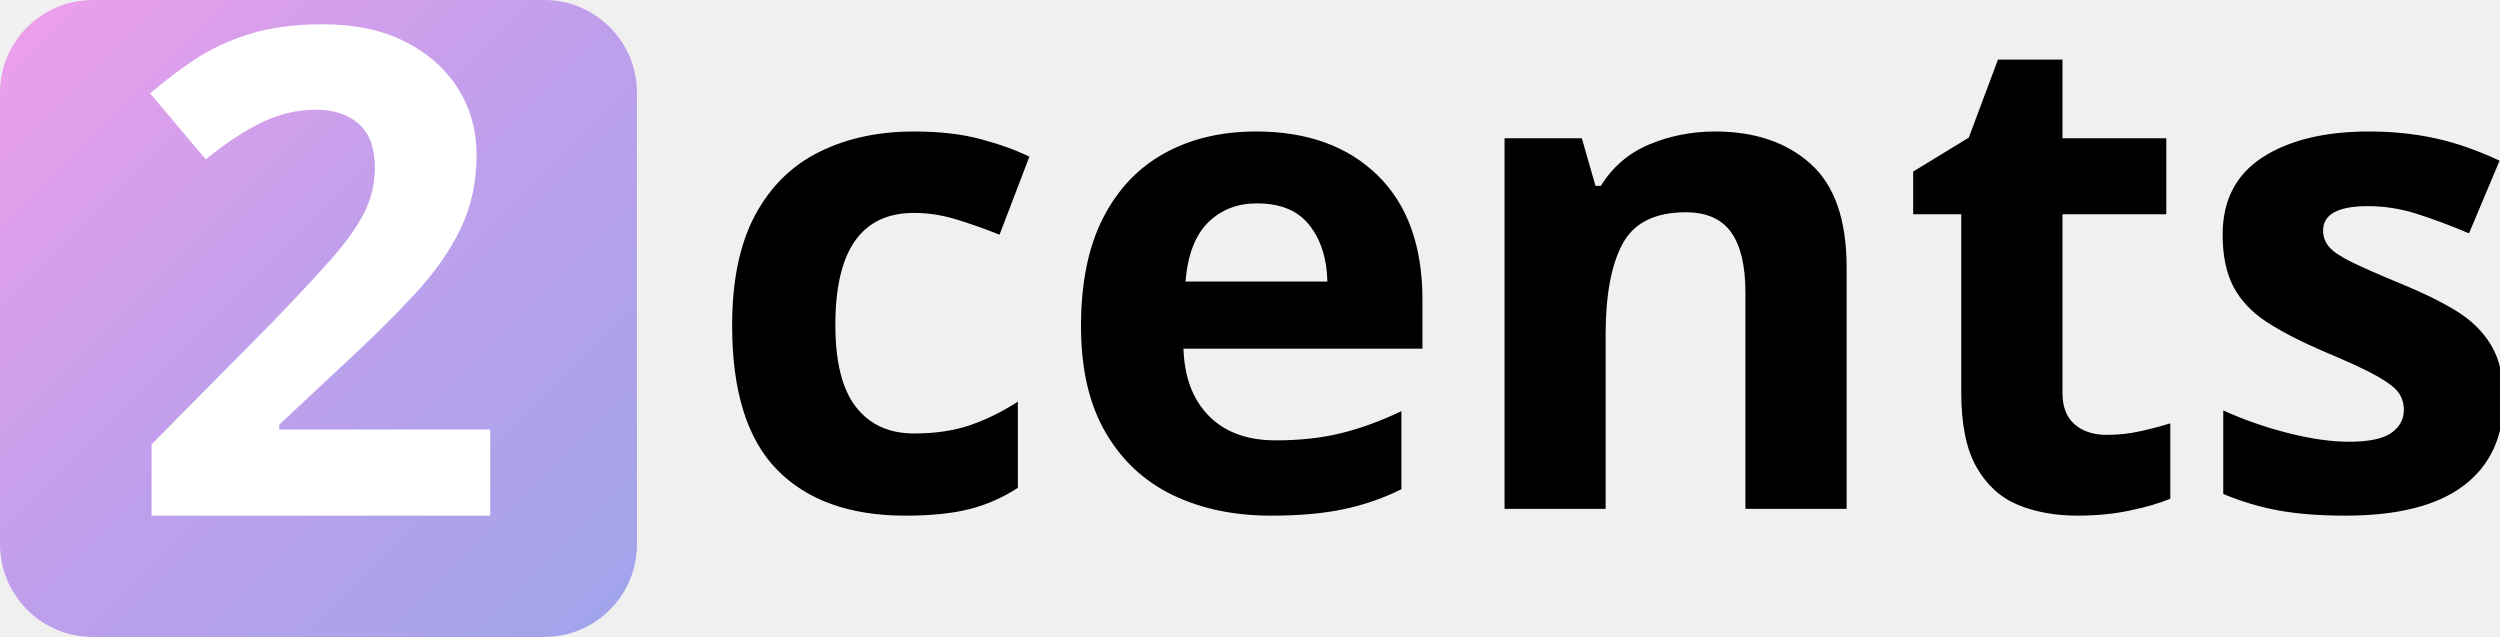
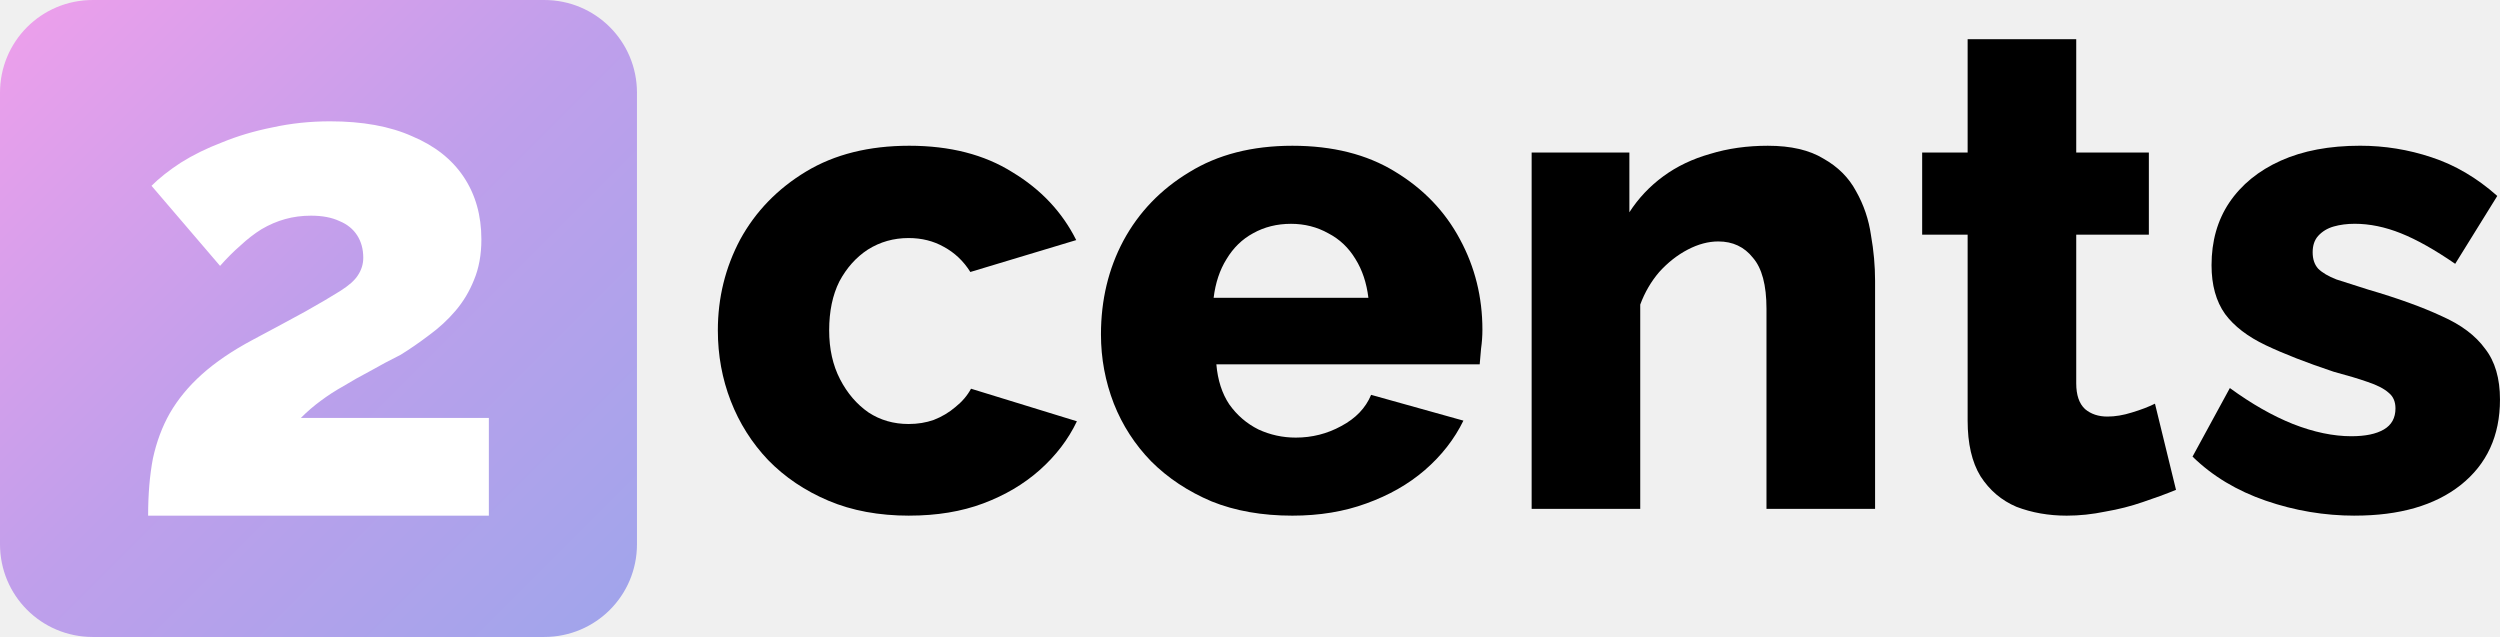
- <svg xmlns="http://www.w3.org/2000/svg" xmlns:xlink="http://www.w3.org/1999/xlink" id="svg1587" version="1.1" viewBox="0 0 311.865 79.46" height="79.46mm" width="311.865mm">
-   <defs id="defs1581">
-     <linearGradient xlink:href="#linearGradient1569" id="linearGradient1739-4" x1="2533.053" y1="2978.423" x2="2612.513" y2="3057.883" gradientUnits="userSpaceOnUse" gradientTransform="translate(-2654.869,-2943.567)" />
+ <svg xmlns="http://www.w3.org/2000/svg" xmlns:xlink="http://www.w3.org/1999/xlink" id="svg3471" version="1.1" viewBox="0 0 311.865 79.46" height="79.46mm" width="311.865mm">
+   <defs id="defs3465">
+     <linearGradient xlink:href="#linearGradient1569" id="linearGradient1739-4" x1="2533.053" y1="2978.423" x2="2612.513" y2="3057.883" gradientUnits="userSpaceOnUse" gradientTransform="translate(-2599.329,-2955.468)" />
    <linearGradient id="linearGradient1569">
      <stop id="stop1565" offset="0" style="stop-color:#ef9feb;stop-opacity:1" />
      <stop style="stop-color:#bf9feb;stop-opacity:1" offset="0.49" id="stop1590" />
      <stop id="stop1567" offset="1" style="stop-color:#9fa5eb;stop-opacity:1" />
    </linearGradient>
  </defs>
-   <g transform="translate(121.8156,-34.85123)" id="layer1">
-     <rect style="font-style:normal;font-variant:normal;font-weight:900;font-stretch:normal;font-size:14.111px;line-height:1.25;font-family:'Arial Black';-inkscape-font-specification:'Arial Black, Heavy';font-variant-ligatures:normal;font-variant-caps:normal;font-variant-numeric:normal;font-variant-east-asian:normal;fill:url(#linearGradient1739-4);fill-opacity:1;stroke:none;stroke-width:40;stroke-linecap:round;stroke-linejoin:round;stroke-miterlimit:4;stroke-dasharray:none;paint-order:fill markers stroke" id="rect1525-8-0" width="79.46" height="79.46" x="-121.816" y="34.851" ry="11.572" />
-     <text id="text1521-5-4-5" y="99.178" x="-106.302" style="font-style:normal;font-variant:normal;font-weight:800;font-stretch:normal;font-size:84.669px;line-height:1.25;font-family:Raleway;-inkscape-font-specification:'Raleway, Ultra-Bold';font-variant-ligatures:normal;font-variant-caps:normal;font-variant-numeric:normal;font-variant-east-asian:normal;fill:#ffffff;fill-opacity:1;stroke-width:0.21" xml:space="preserve">
-       <tspan style="font-style:normal;font-variant:normal;font-weight:800;font-stretch:normal;font-size:84.669px;font-family:Raleway;-inkscape-font-specification:'Raleway, Ultra-Bold';font-variant-ligatures:normal;font-variant-caps:normal;font-variant-numeric:normal;font-variant-east-asian:normal;fill:#ffffff;fill-opacity:1;stroke-width:0.21" y="99.178" x="-106.302" id="tspan1519-7-0-2">2</tspan>
-     </text>
-     <text xml:space="preserve" style="font-style:normal;font-variant:normal;font-weight:800;font-stretch:normal;font-size:84.669px;line-height:1.25;font-family:Raleway;-inkscape-font-specification:'Raleway, Ultra-Bold';font-variant-ligatures:normal;font-variant-caps:normal;font-variant-numeric:normal;font-variant-east-asian:normal;fill:#000000;fill-opacity:1;stroke-width:0.21" x="-34.298" y="98.331" id="text1521-5-1-4-2">
-       <tspan id="tspan1519-7-3-6-7" x="-34.298" y="98.331" style="font-style:normal;font-variant:normal;font-weight:800;font-stretch:normal;font-size:84.669px;font-family:Raleway;-inkscape-font-specification:'Raleway, Ultra-Bold';font-variant-ligatures:normal;font-variant-caps:normal;font-variant-numeric:normal;font-variant-east-asian:normal;fill:#000000;fill-opacity:1;stroke-width:0.21">cents</tspan>
-     </text>
+   <g transform="translate(66.27655,-22.94999)" id="layer1">
+     <path d="M -54.705,22.95 H 1.611 c 6.411,0 11.572,5.161 11.572,11.572 v 56.316 c 0,6.411 -5.161,11.572 -11.572,11.572 H -54.705 c -6.411,0 -11.572,-5.161 -11.572,-11.572 V 34.522 c 0,-6.411 5.161,-11.572 11.572,-11.572 z" style="font-style:normal;font-variant:normal;font-weight:900;font-stretch:normal;font-size:14.111px;line-height:1.25;font-family:'Arial Black';-inkscape-font-specification:'Arial Black, Heavy';font-variant-ligatures:normal;font-variant-caps:normal;font-variant-numeric:normal;font-variant-east-asian:normal;fill:url(#linearGradient1739-4);fill-opacity:1;stroke:none;stroke-width:40;stroke-linecap:round;stroke-linejoin:round;stroke-miterlimit:4;stroke-dasharray:none;paint-order:fill markers stroke" id="rect1525-8-0" />
+     <g style="font-style:normal;font-variant:normal;font-weight:800;font-stretch:normal;font-size:84.669px;line-height:1.25;font-family:Raleway;-inkscape-font-specification:'Raleway, Ultra-Bold';font-variant-ligatures:normal;font-variant-caps:normal;font-variant-numeric:normal;font-variant-east-asian:normal;fill:#ffffff;fill-opacity:1;stroke-width:0.21" id="text1521-5-4-5" aria-label="2">
+       <path id="path4069" style="font-style:normal;font-variant:normal;font-weight:800;font-stretch:normal;font-size:84.669px;font-family:Raleway;-inkscape-font-specification:'Raleway, Ultra-Bold';font-variant-ligatures:normal;font-variant-caps:normal;font-variant-numeric:normal;font-variant-east-asian:normal;fill:#ffffff;fill-opacity:1;stroke-width:0.21" d="m -47.799,87.276 q 0,-3.979 0.593,-7.112 0.677,-3.133 2.117,-5.673 1.524,-2.625 3.979,-4.826 2.54,-2.286 6.35,-4.318 3.979,-2.117 6.604,-3.556 2.709,-1.524 4.318,-2.54 1.609,-1.016 2.201,-1.947 0.677,-1.016 0.677,-2.201 0,-1.609 -0.762,-2.794 -0.762,-1.185 -2.201,-1.778 -1.439,-0.677 -3.556,-0.677 -1.693,0 -3.217,0.423 -1.524,0.423 -2.963,1.27 -1.355,0.847 -2.625,2.032 -1.27,1.101 -2.54,2.54 l -8.552,-9.991 q 1.439,-1.439 3.641,-2.879 2.286,-1.439 5.165,-2.54 2.879,-1.185 6.266,-1.863 3.471,-0.762 7.197,-0.762 6.096,0 10.245,1.863 4.233,1.778 6.435,5.08 2.201,3.302 2.201,7.79 0,2.879 -0.931,5.08 -0.847,2.117 -2.286,3.81 -1.439,1.693 -3.302,3.048 -1.778,1.355 -3.556,2.455 -2.032,1.016 -3.81,2.032 -1.778,0.931 -3.302,1.863 -1.524,0.847 -2.879,1.863 -1.27,0.931 -2.455,2.117 h 23.453 v 12.192 z" />
+     </g>
+     <g style="font-style:normal;font-variant:normal;font-weight:800;font-stretch:normal;font-size:84.669px;line-height:1.25;font-family:Raleway;-inkscape-font-specification:'Raleway, Ultra-Bold';font-variant-ligatures:normal;font-variant-caps:normal;font-variant-numeric:normal;font-variant-east-asian:normal;fill:#000000;fill-opacity:1;stroke-width:0.21" id="text1521-5-1-4-2" aria-label="cents">
+       <path id="path4058" style="font-style:normal;font-variant:normal;font-weight:800;font-stretch:normal;font-size:84.669px;font-family:Raleway;-inkscape-font-specification:'Raleway, Ultra-Bold';font-variant-ligatures:normal;font-variant-caps:normal;font-variant-numeric:normal;font-variant-east-asian:normal;fill:#000000;fill-opacity:1;stroke-width:0.21" d="m 47.15,87.276 q -5.673,0 -10.076,-1.863 -4.403,-1.863 -7.536,-5.08 -3.048,-3.217 -4.657,-7.366 -1.609,-4.149 -1.609,-8.806 0,-6.096 2.794,-11.346 2.879,-5.249 8.213,-8.467 5.334,-3.217 12.87,-3.217 7.62,0 12.87,3.302 5.334,3.217 7.959,8.467 l -13.208,3.979 q -1.27,-2.032 -3.302,-3.133 -1.947,-1.101 -4.403,-1.101 -2.794,0 -5.08,1.439 -2.201,1.439 -3.556,3.979 -1.27,2.54 -1.27,6.096 0,3.471 1.355,6.096 1.355,2.625 3.556,4.149 2.201,1.439 4.995,1.439 1.693,0 3.133,-0.508 1.524,-0.593 2.709,-1.609 1.27,-1.016 1.947,-2.286 l 13.208,4.064 q -1.609,3.387 -4.657,6.096 -2.963,2.625 -7.028,4.149 -4.064,1.524 -9.229,1.524 z" />
+       <path id="path4060" style="font-style:normal;font-variant:normal;font-weight:800;font-stretch:normal;font-size:84.669px;font-family:Raleway;-inkscape-font-specification:'Raleway, Ultra-Bold';font-variant-ligatures:normal;font-variant-caps:normal;font-variant-numeric:normal;font-variant-east-asian:normal;fill:#000000;fill-opacity:1;stroke-width:0.21" d="m 94.942,87.276 q -5.673,0 -10.076,-1.778 -4.403,-1.863 -7.536,-4.995 -3.048,-3.133 -4.657,-7.197 -1.609,-4.149 -1.609,-8.636 0,-6.435 2.794,-11.684 2.879,-5.334 8.213,-8.552 5.334,-3.302 12.87,-3.302 7.536,0 12.785,3.217 5.334,3.217 8.128,8.467 2.794,5.165 2.794,11.261 0,1.185 -0.169,2.371 -0.085,1.101 -0.169,1.947 H 85.459 q 0.254,2.963 1.609,4.995 1.439,2.032 3.641,3.133 2.201,1.016 4.657,1.016 3.048,0 5.673,-1.439 2.709,-1.439 3.725,-3.895 l 11.515,3.217 q -1.693,3.471 -4.826,6.181 -3.048,2.625 -7.282,4.149 -4.149,1.524 -9.229,1.524 z M 85.12,60.098 h 19.305 q -0.339,-2.794 -1.609,-4.826 -1.27,-2.117 -3.387,-3.217 -2.117,-1.185 -4.657,-1.185 -2.625,0 -4.741,1.185 -2.032,1.101 -3.302,3.217 -1.27,2.032 -1.609,4.826 z" />
+       <path id="path4062" style="font-style:normal;font-variant:normal;font-weight:800;font-stretch:normal;font-size:84.669px;font-family:Raleway;-inkscape-font-specification:'Raleway, Ultra-Bold';font-variant-ligatures:normal;font-variant-caps:normal;font-variant-numeric:normal;font-variant-east-asian:normal;fill:#000000;fill-opacity:1;stroke-width:0.21" d="M 167.632,86.43 H 154.085 V 61.452 q 0,-4.403 -1.693,-6.35 -1.609,-2.032 -4.318,-2.032 -1.863,0 -3.81,1.016 -1.947,1.016 -3.556,2.794 -1.524,1.778 -2.371,4.064 v 25.485 h -13.547 v -44.451 h 12.192 v 7.451 q 1.693,-2.625 4.233,-4.487 2.54,-1.863 5.842,-2.794 3.302,-1.016 7.197,-1.016 4.318,0 6.943,1.609 2.709,1.524 4.064,4.064 1.439,2.54 1.863,5.504 0.508,2.879 0.508,5.673 z" />
+       <path id="path4064" style="font-style:normal;font-variant:normal;font-weight:800;font-stretch:normal;font-size:84.669px;font-family:Raleway;-inkscape-font-specification:'Raleway, Ultra-Bold';font-variant-ligatures:normal;font-variant-caps:normal;font-variant-numeric:normal;font-variant-east-asian:normal;fill:#000000;fill-opacity:1;stroke-width:0.21" d="m 205.172,84.059 q -1.863,0.762 -4.149,1.524 -2.201,0.762 -4.657,1.185 -2.455,0.508 -4.826,0.508 -3.387,0 -6.266,-1.101 -2.794,-1.185 -4.487,-3.81 -1.609,-2.625 -1.609,-6.943 V 52.223 h -5.673 V 41.978 h 5.673 V 27.839 h 13.547 v 14.14 h 9.06 v 10.245 h -9.06 v 18.543 q 0,2.201 1.101,3.217 1.101,0.931 2.794,0.931 1.439,0 3.048,-0.508 1.693,-0.508 2.879,-1.101 z" />
+       <path id="path4066" style="font-style:normal;font-variant:normal;font-weight:800;font-stretch:normal;font-size:84.669px;font-family:Raleway;-inkscape-font-specification:'Raleway, Ultra-Bold';font-variant-ligatures:normal;font-variant-caps:normal;font-variant-numeric:normal;font-variant-east-asian:normal;fill:#000000;fill-opacity:1;stroke-width:0.21" d="m 227.469,87.276 q -5.673,0 -11.092,-1.863 -5.419,-1.863 -9.144,-5.504 l 4.657,-8.552 q 4.064,2.963 7.874,4.487 3.895,1.524 7.282,1.524 2.625,0 4.064,-0.847 1.439,-0.847 1.439,-2.625 0,-1.27 -0.847,-1.947 -0.847,-0.762 -2.625,-1.355 -1.693,-0.593 -4.233,-1.27 -5.08,-1.693 -8.467,-3.302 -3.387,-1.609 -5.08,-3.895 -1.693,-2.371 -1.693,-6.096 0,-4.487 2.201,-7.79 2.286,-3.387 6.435,-5.249 4.149,-1.863 9.906,-1.863 4.572,0 8.89,1.439 4.403,1.439 8.213,4.826 l -5.25,8.467 q -3.81,-2.625 -6.774,-3.81 -2.963,-1.185 -5.758,-1.185 -1.439,0 -2.625,0.339 -1.185,0.339 -1.947,1.185 -0.677,0.762 -0.677,2.032 0,1.27 0.677,2.032 0.762,0.762 2.286,1.355 1.609,0.508 3.979,1.27 5.503,1.609 9.144,3.302 3.641,1.609 5.419,4.064 1.863,2.371 1.863,6.35 0,6.774 -4.911,10.668 -4.826,3.81 -13.208,3.81 z" />
+     </g>
  </g>
</svg>
